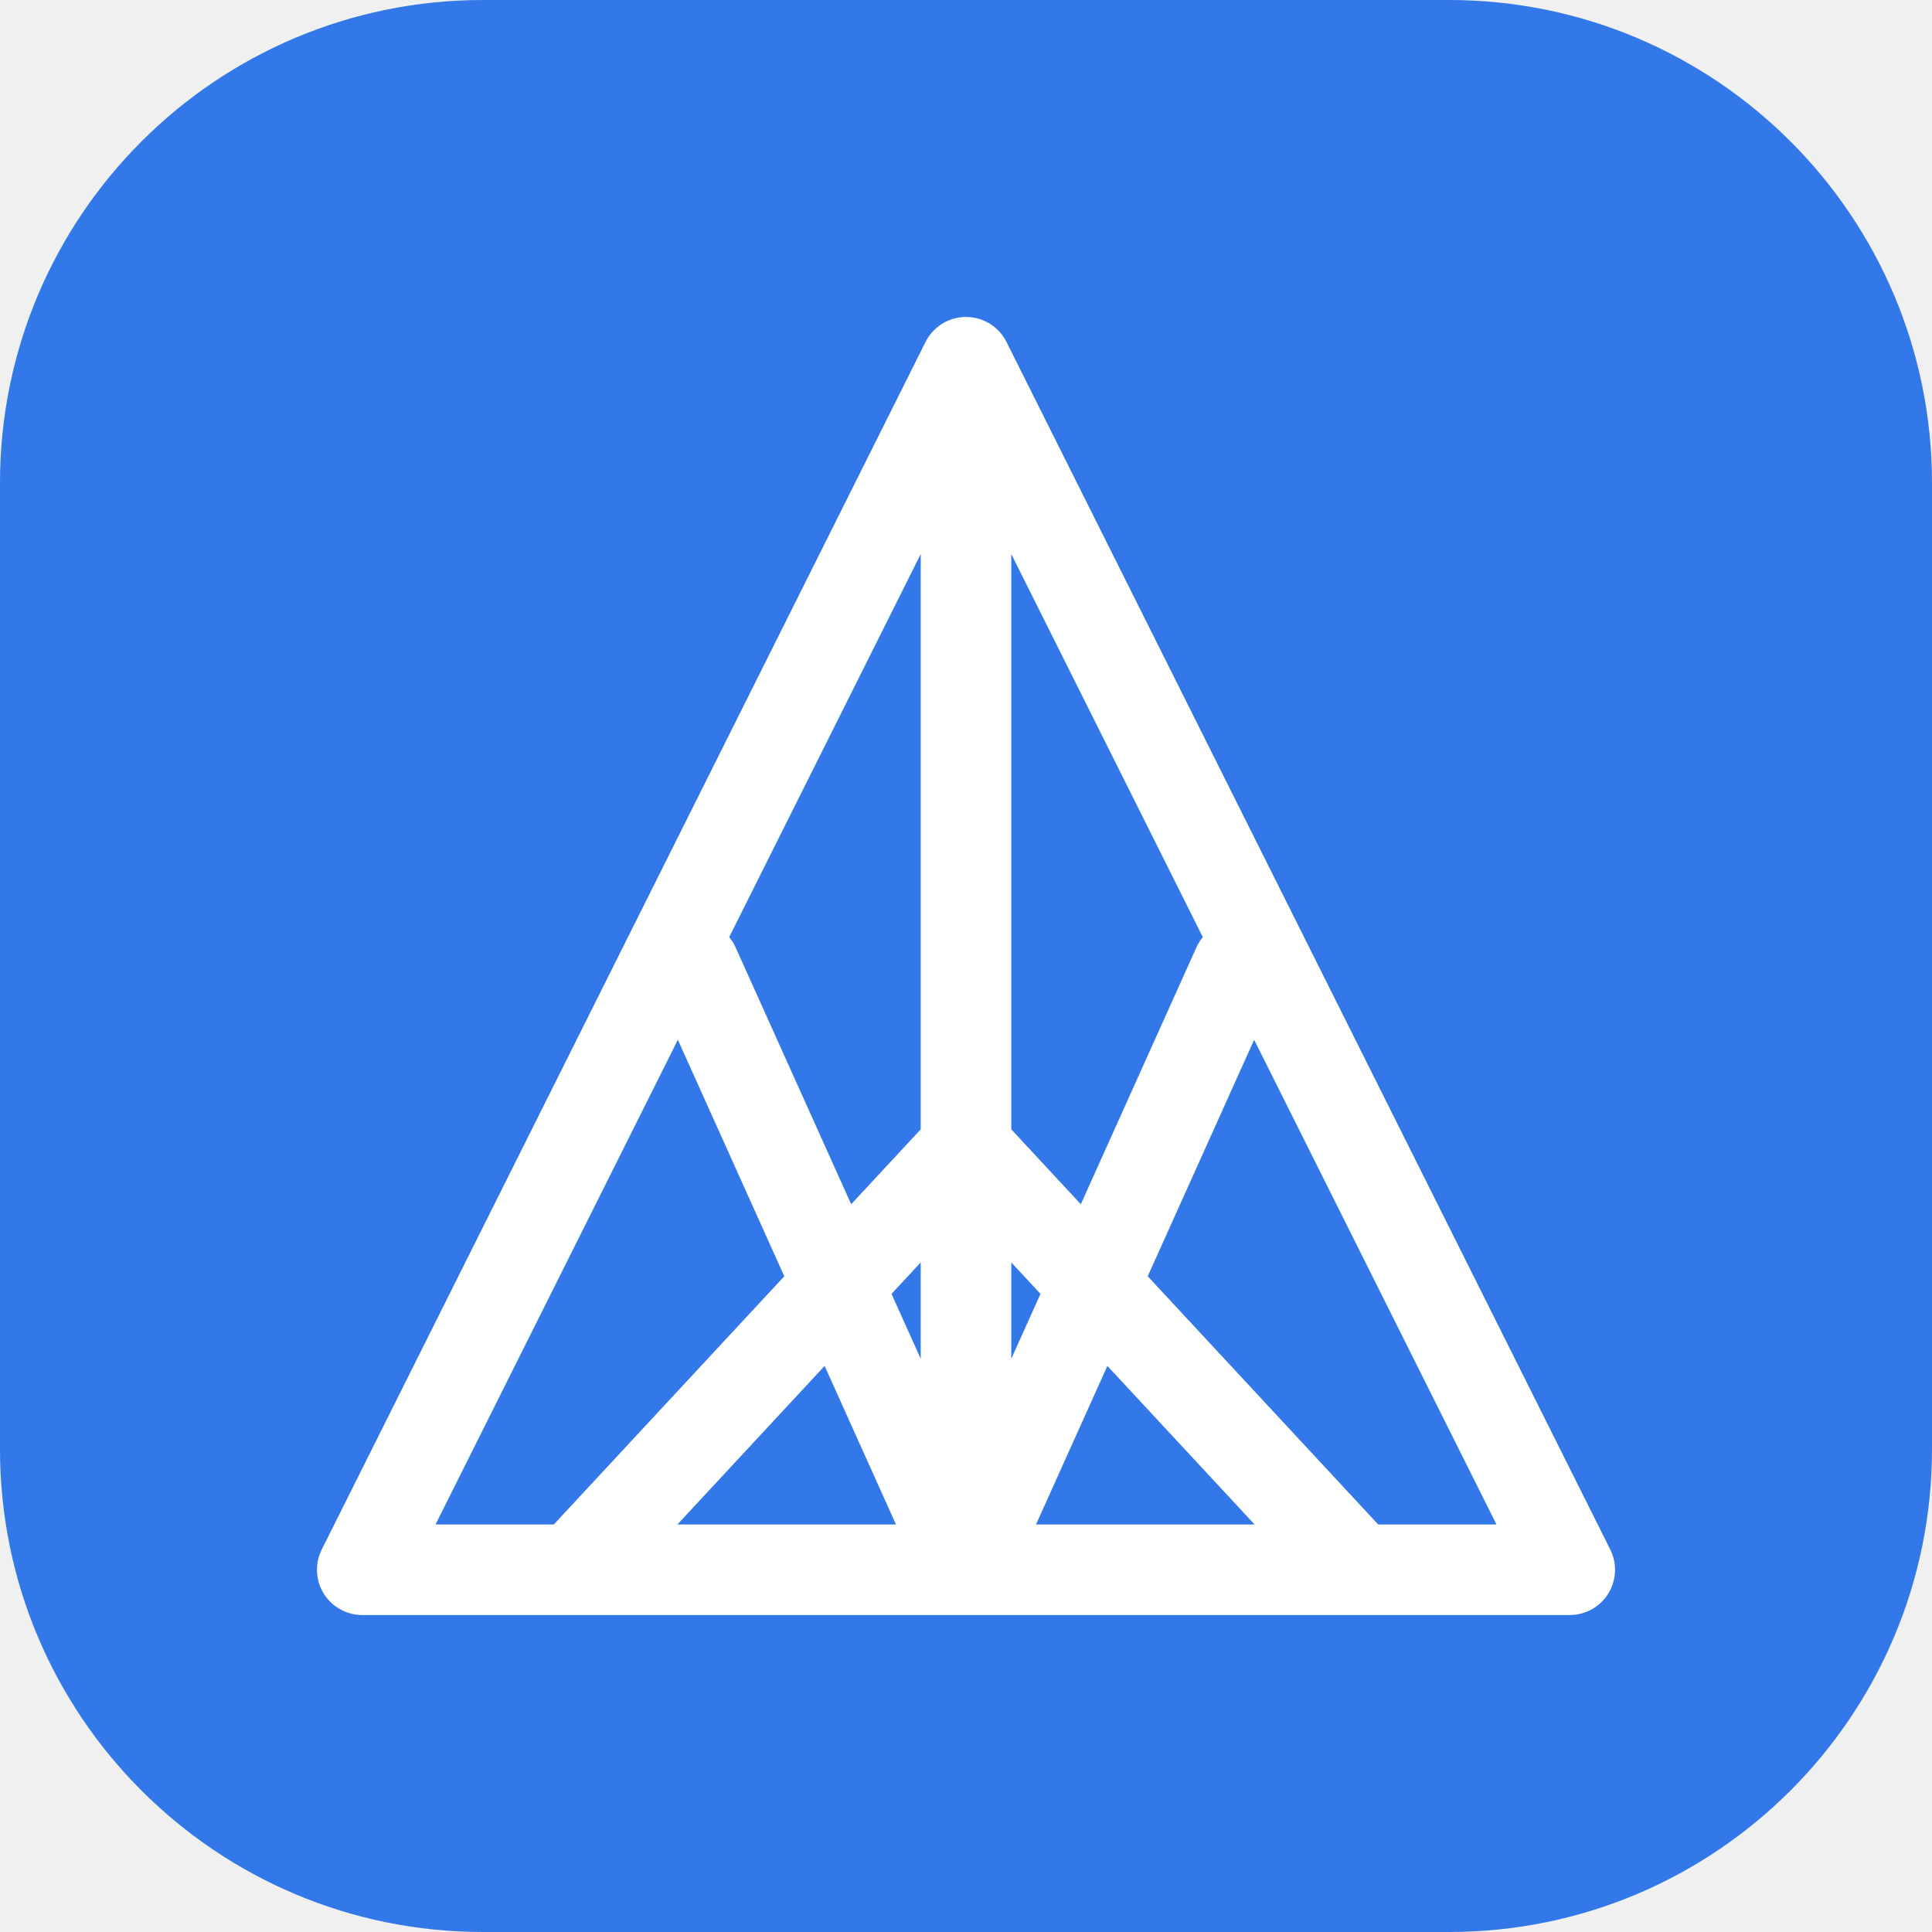
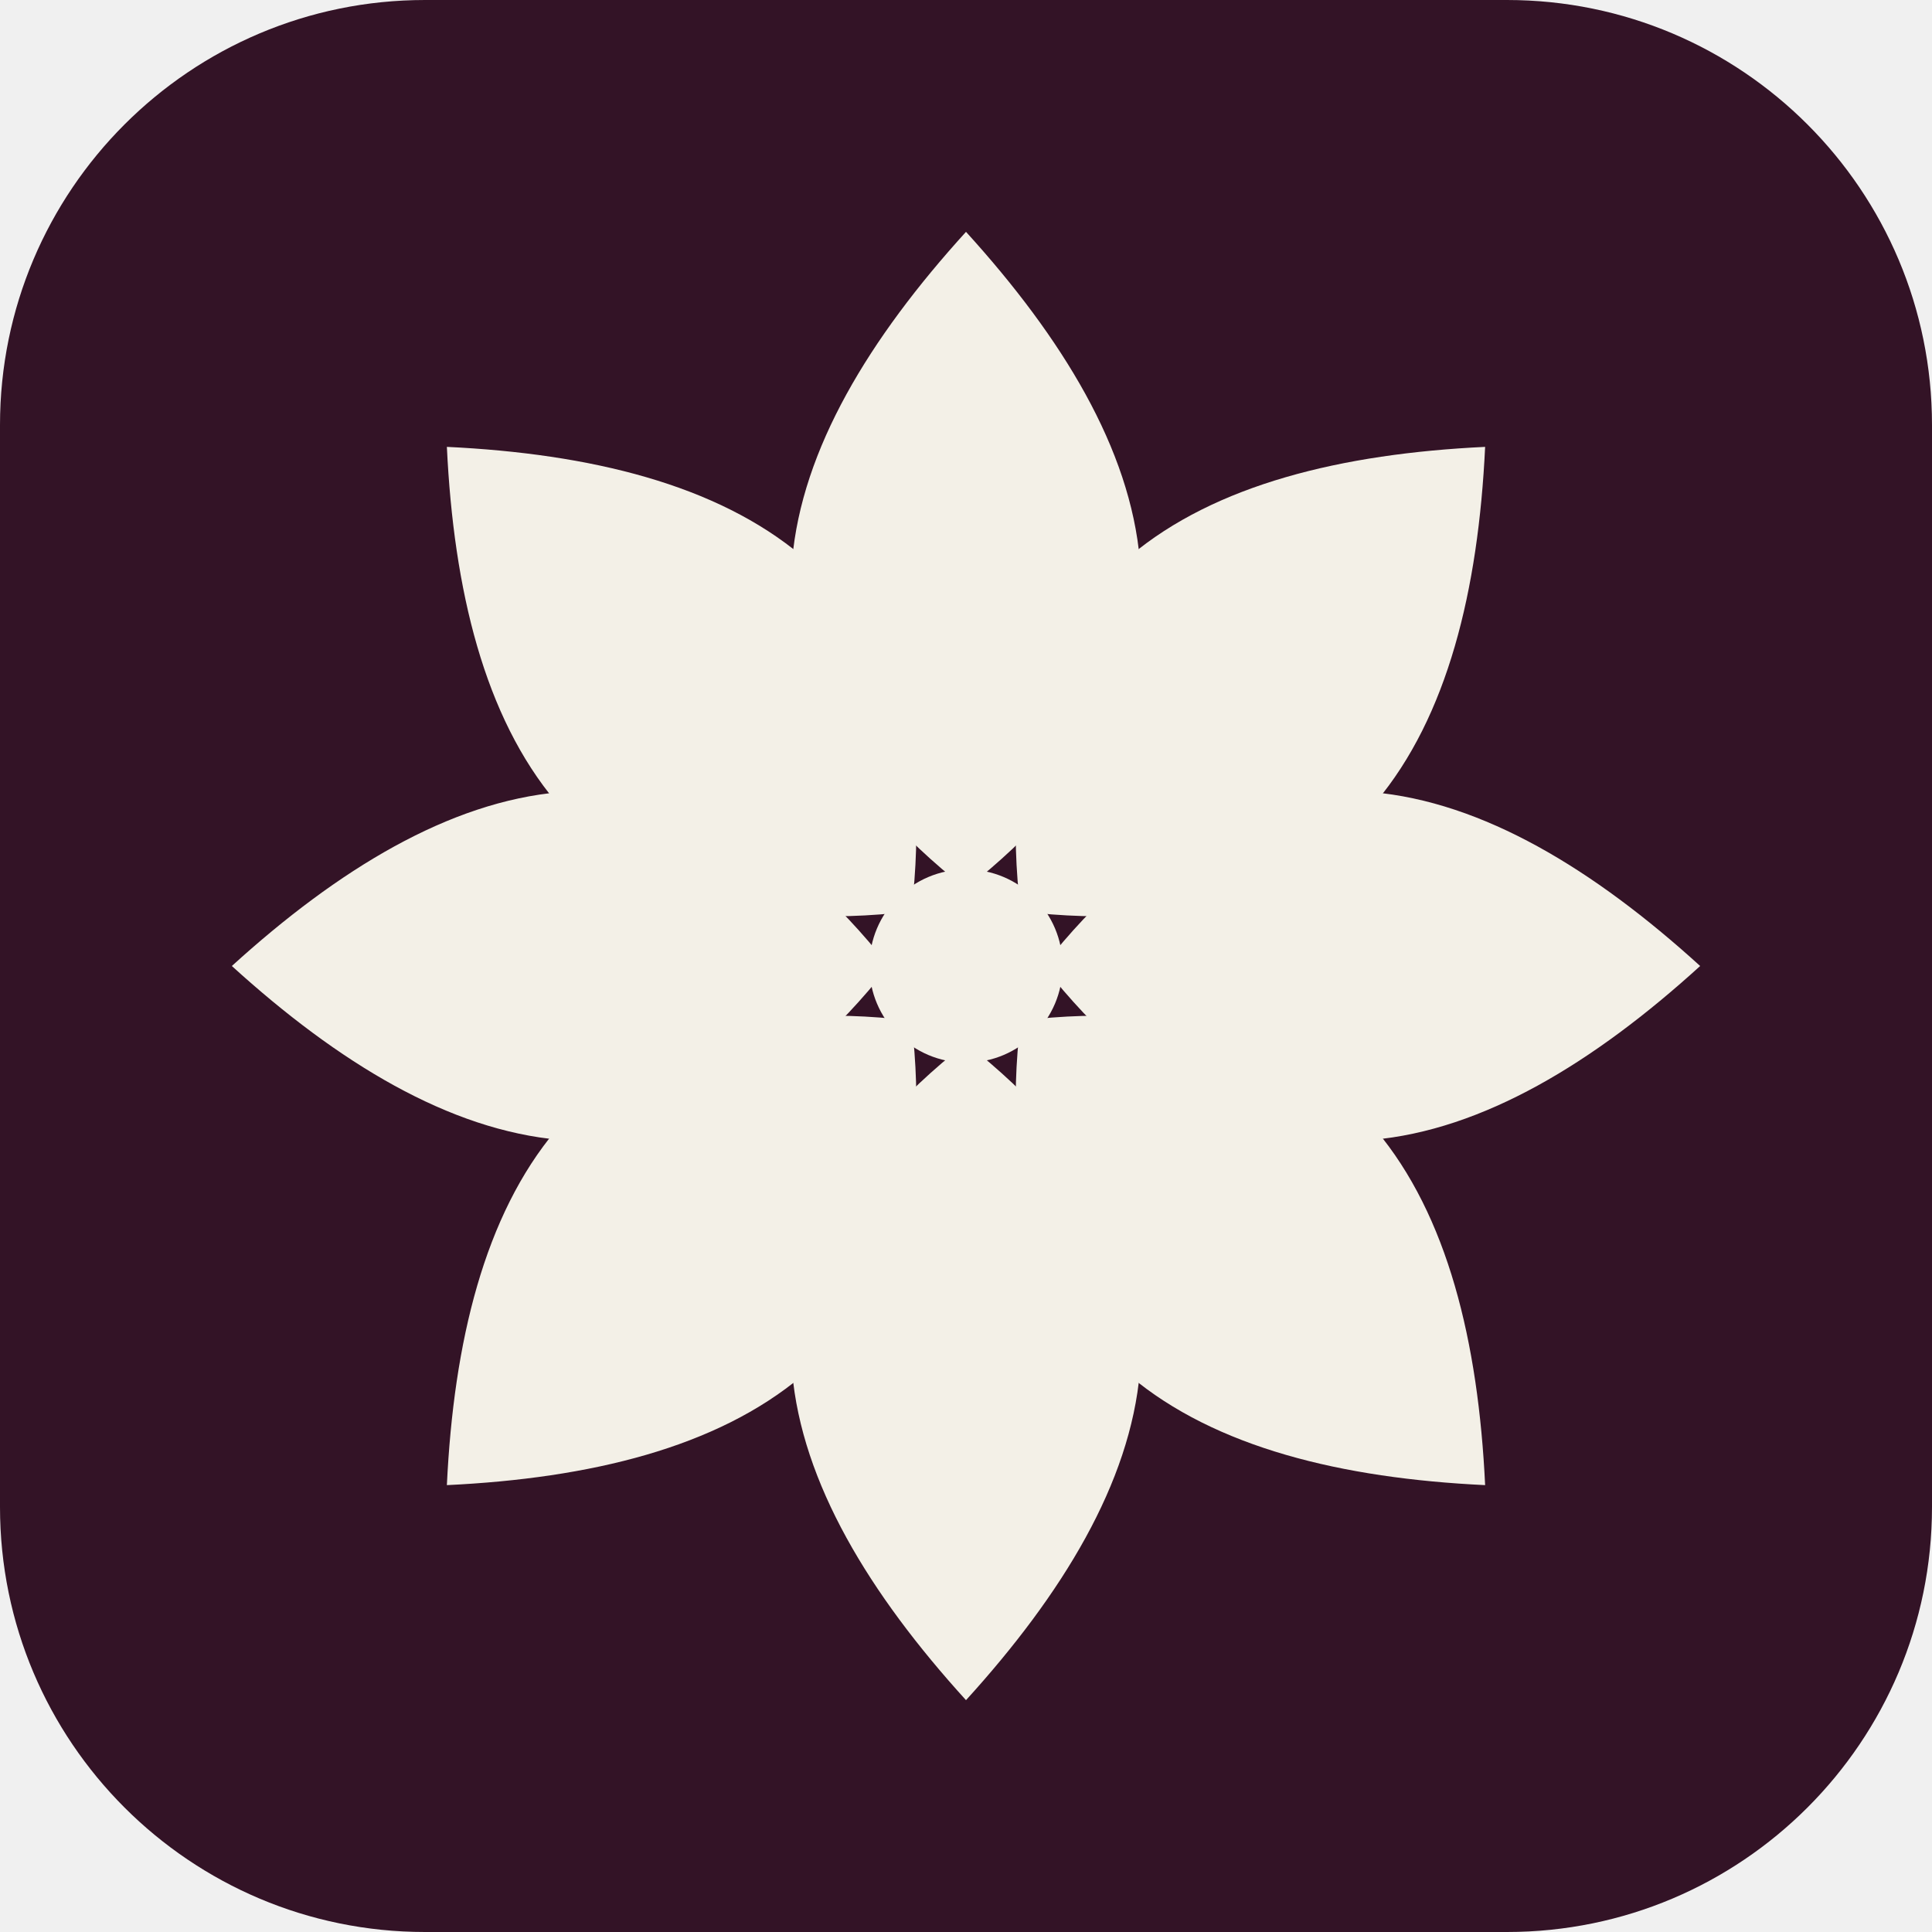
- <svg xmlns="http://www.w3.org/2000/svg" viewBox="0 0 64 64">
-   <rect width="64" height="64" rx="16" fill="#3278e8" />
-   <path d="M12 52 32 12l20 40H12Zm20-40v40M23 32l9 20 9-20M19 52l13-14 13 14" fill="none" stroke="#fff" stroke-width="3" stroke-linecap="round" stroke-linejoin="round" />
+ <svg xmlns="http://www.w3.org/2000/svg" viewBox="0 0 100 100">
+   <rect width="100" height="100" rx="22" fill="#331326" />
+   <g fill="#f3f0e7">
+     <path d="M50 46C36 35 40 23 50 12C60 23 64 35 50 46Z" transform="rotate(0 50 50)" />
+     <path d="M50 46C36 35 40 23 50 12C60 23 64 35 50 46Z" transform="rotate(45 50 50)" />
+     <path d="M50 46C36 35 40 23 50 12C60 23 64 35 50 46Z" transform="rotate(90 50 50)" />
+     <path d="M50 46C36 35 40 23 50 12C60 23 64 35 50 46Z" transform="rotate(135 50 50)" />
+     <path d="M50 46C36 35 40 23 50 12C60 23 64 35 50 46Z" transform="rotate(180 50 50)" />
+     <path d="M50 46C36 35 40 23 50 12C60 23 64 35 50 46Z" transform="rotate(225 50 50)" />
+     <path d="M50 46C36 35 40 23 50 12C60 23 64 35 50 46Z" transform="rotate(270 50 50)" />
+     <path d="M50 46C36 35 40 23 50 12C60 23 64 35 50 46Z" transform="rotate(315 50 50)" />
+     <circle cx="50" cy="50" r="5" />
+   </g>
</svg>
